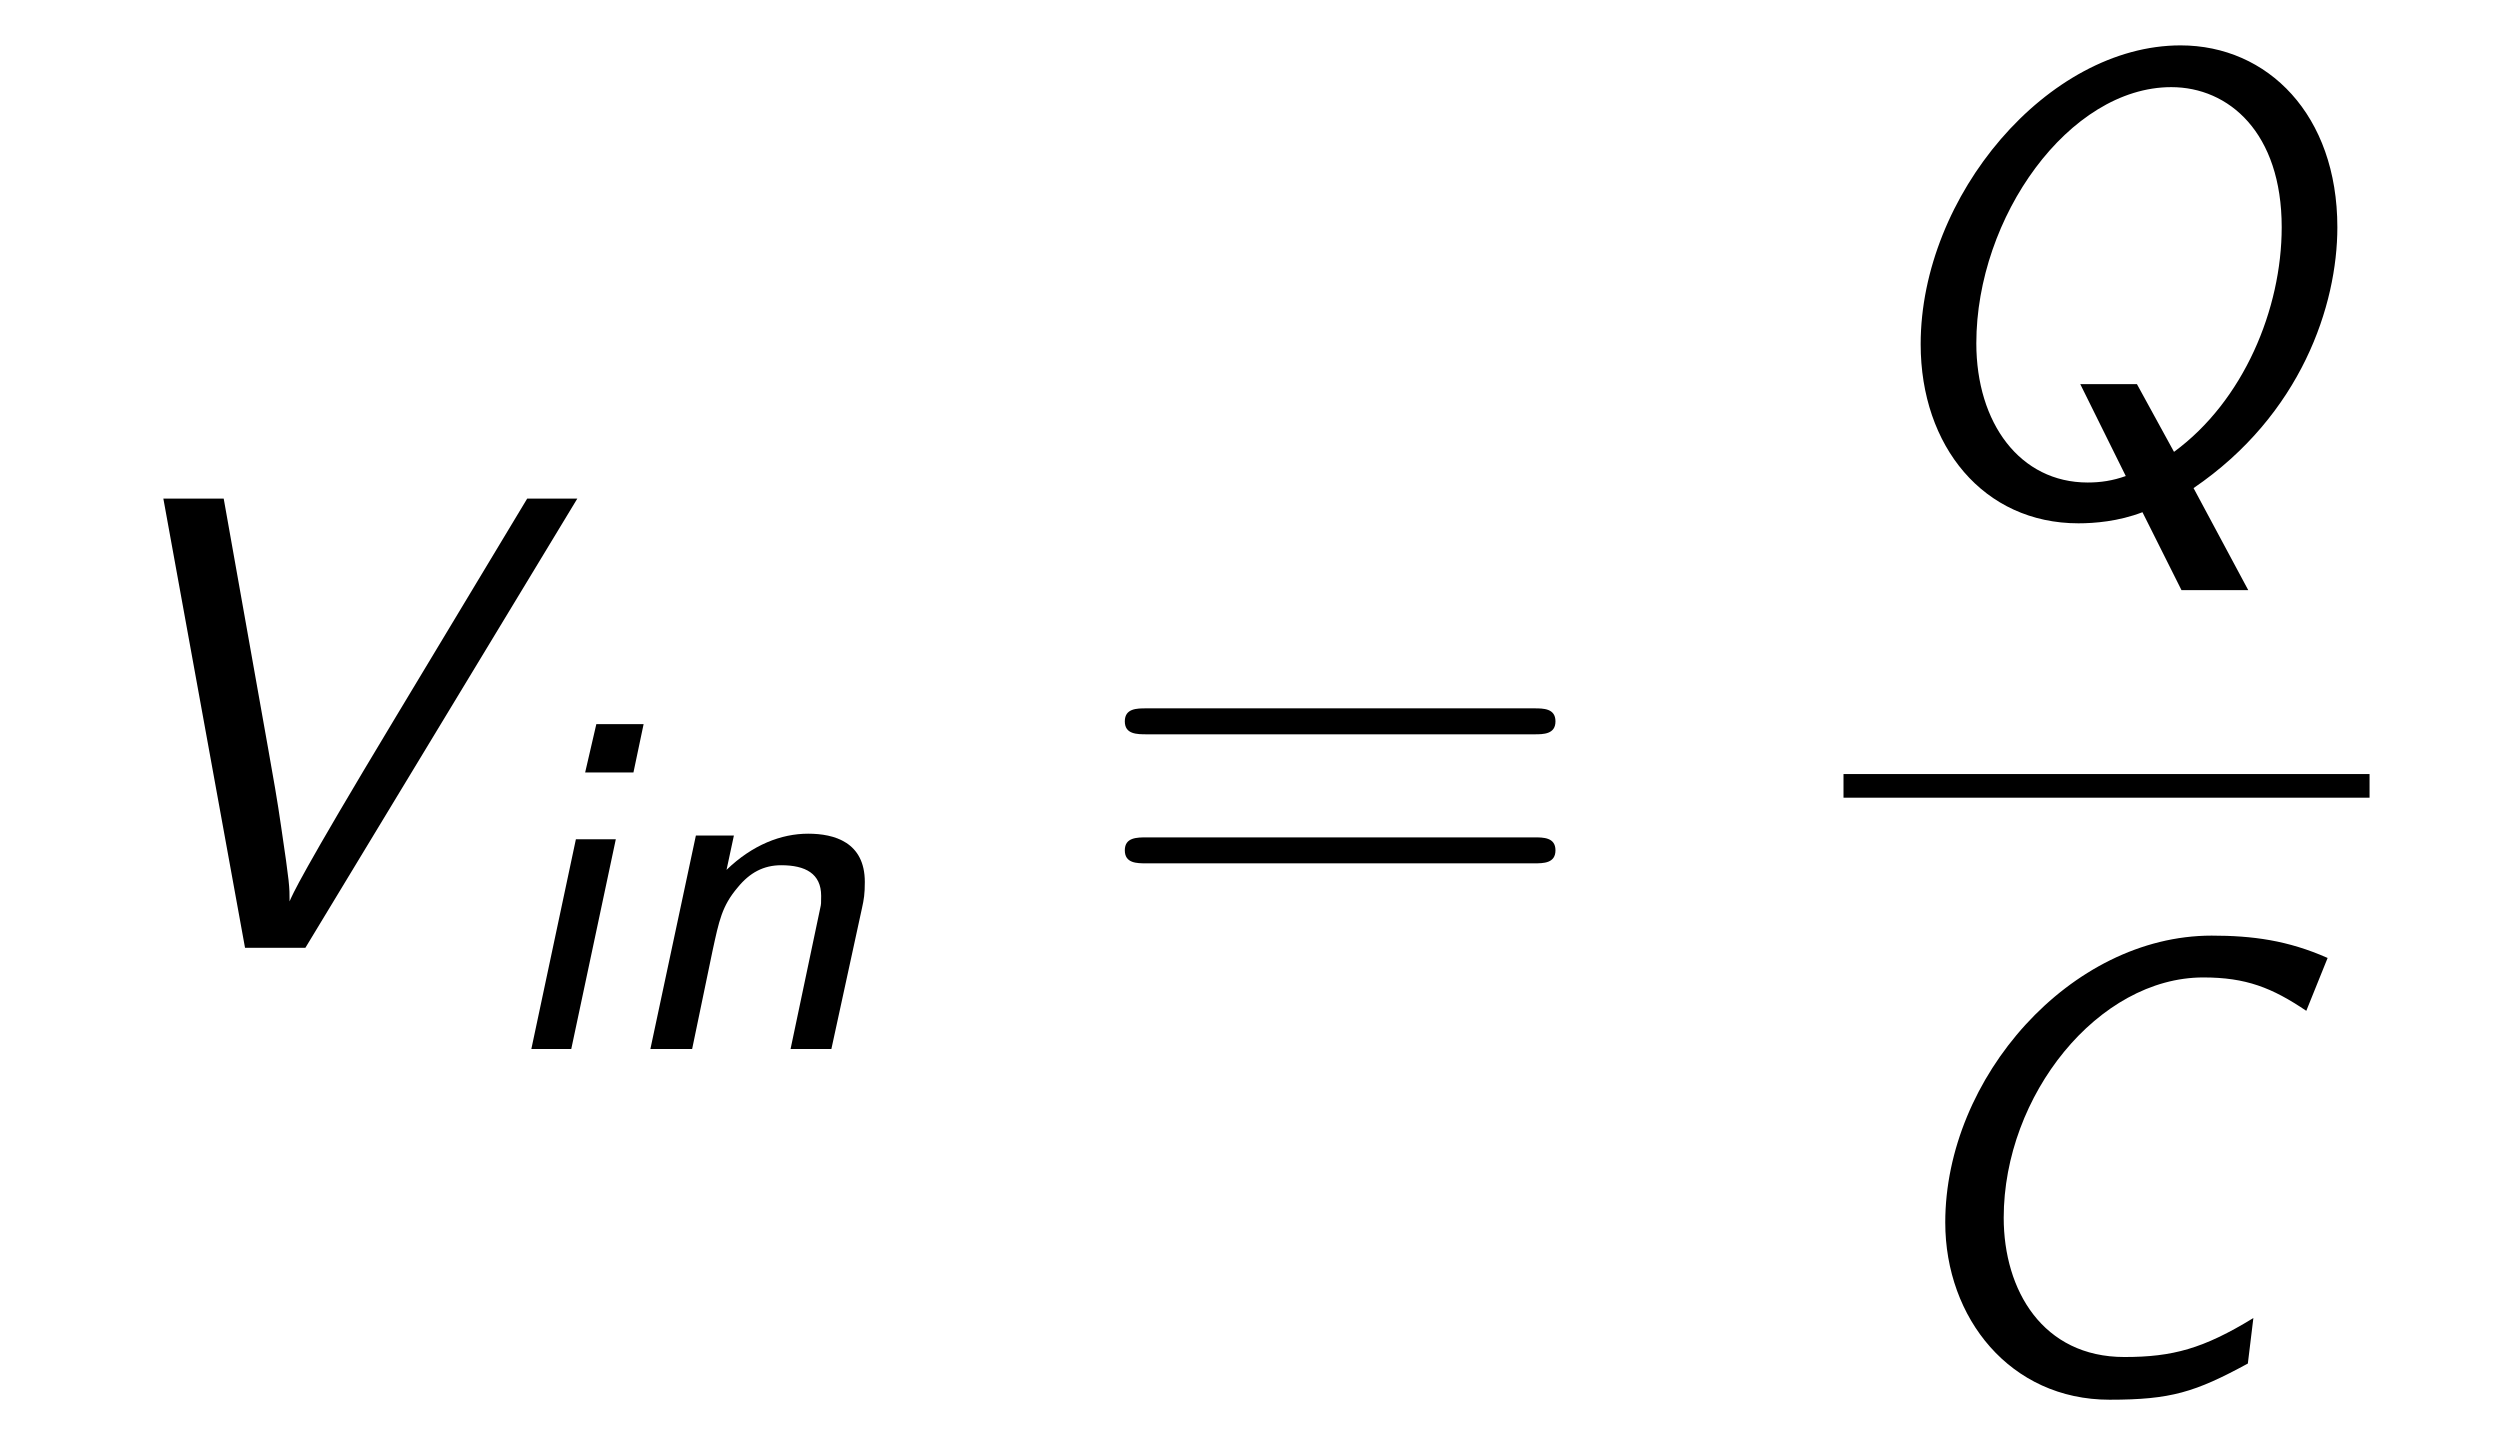
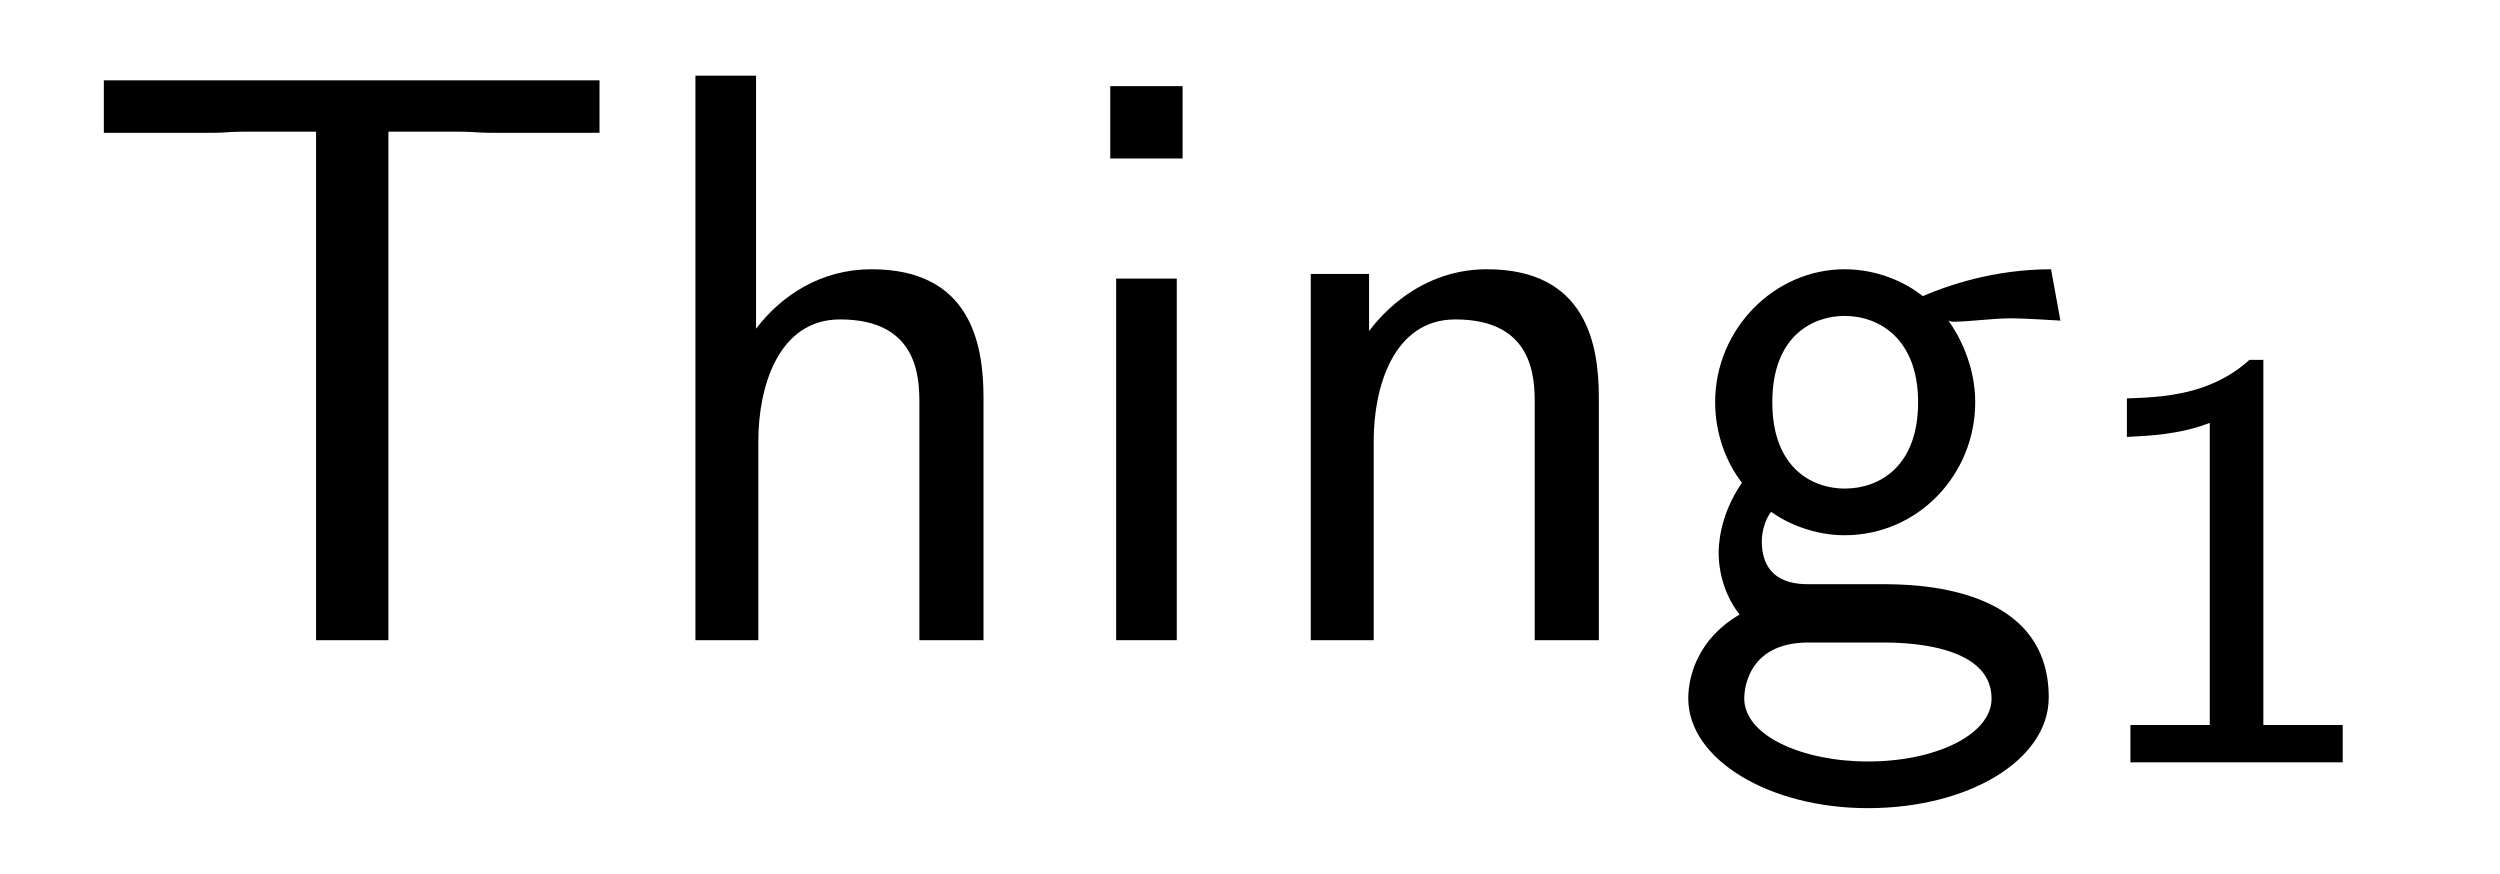
- <svg xmlns="http://www.w3.org/2000/svg" xmlns:xlink="http://www.w3.org/1999/xlink" viewBox="0 0 42.087 24.439" version="1.2">
+ <svg xmlns="http://www.w3.org/2000/svg" xmlns:xlink="http://www.w3.org/1999/xlink" viewBox="0 0 33.49 11.697" version="1.2">
  <defs>
    <g>
      <symbol overflow="visible" id="glyph0-0">
        <path style="stroke:none;" d="" />
      </symbol>
      <symbol overflow="visible" id="glyph0-1">
-         <path style="stroke:none;" d="M 8.719 -7.562 L 7.875 -7.562 L 5.656 -3.875 C 4.047 -1.203 3.922 -0.891 3.875 -0.781 C 3.875 -1.031 3.875 -1.078 3.734 -2.031 C 3.672 -2.469 3.594 -2.906 3.516 -3.344 L 2.766 -7.562 L 1.75 -7.562 L 3.125 0 L 4.141 0 Z M 8.719 -7.562 " />
+         <path style="stroke:none;" d="M 4.203 -6.812 L 5.172 -6.812 C 5.297 -6.812 5.438 -6.797 5.562 -6.797 L 7.031 -6.797 L 7.031 -7.5 L 0.391 -7.5 L 0.391 -6.797 L 1.859 -6.797 C 1.984 -6.797 2.109 -6.812 2.25 -6.812 L 3.234 -6.812 L 3.234 0 L 4.203 0 Z M 4.203 -6.812 " />
      </symbol>
      <symbol overflow="visible" id="glyph0-2">
-         <path style="stroke:none;" d="M 5.688 1.359 L 6.812 1.359 L 5.891 -0.359 C 7.703 -1.594 8.312 -3.438 8.312 -4.75 C 8.312 -6.641 7.141 -7.812 5.672 -7.812 C 3.438 -7.812 1.297 -5.281 1.297 -2.781 C 1.297 -1.062 2.359 0.234 3.953 0.234 C 4.219 0.234 4.625 0.203 5.031 0.047 Z M 4.938 -2.109 L 3.984 -2.109 L 4.75 -0.562 C 4.531 -0.484 4.328 -0.453 4.109 -0.453 C 2.969 -0.453 2.234 -1.453 2.234 -2.797 C 2.234 -4.922 3.797 -7.109 5.516 -7.109 C 6.484 -7.109 7.375 -6.344 7.375 -4.75 C 7.375 -3.375 6.734 -1.828 5.562 -0.969 Z M 4.938 -2.109 " />
+         <path style="stroke:none;" d="M 4.75 -3.25 C 4.75 -3.969 4.578 -4.969 3.25 -4.969 C 2.578 -4.969 2.047 -4.625 1.703 -4.172 L 1.703 -7.562 L 0.891 -7.562 L 0.891 0 L 1.734 0 L 1.734 -2.672 C 1.734 -3.391 2 -4.297 2.828 -4.297 C 3.875 -4.297 3.891 -3.516 3.891 -3.172 L 3.891 0 L 4.75 0 Z M 4.75 -3.25 " />
      </symbol>
      <symbol overflow="visible" id="glyph0-3">
-         <path style="stroke:none;" d="M 7.859 -7.312 C 7.188 -7.609 6.594 -7.688 5.906 -7.688 C 3.531 -7.688 1.422 -5.297 1.422 -2.859 C 1.422 -1.25 2.516 0.125 4.188 0.125 C 5.219 0.125 5.625 0 6.516 -0.484 L 6.609 -1.25 C 5.766 -0.734 5.25 -0.594 4.438 -0.594 C 3.062 -0.594 2.406 -1.719 2.406 -2.938 C 2.406 -5 4 -6.984 5.766 -6.984 C 6.484 -6.984 6.922 -6.812 7.5 -6.422 Z M 7.859 -7.312 " />
+         <path style="stroke:none;" d="M 1.781 -7.422 L 0.812 -7.422 L 0.812 -6.453 L 1.781 -6.453 Z M 1.703 -4.844 L 0.891 -4.844 L 0.891 0 L 1.703 0 Z M 1.703 -4.844 " />
+       </symbol>
+       <symbol overflow="visible" id="glyph0-4">
+         <path style="stroke:none;" d="M 4.75 -3.25 C 4.75 -3.969 4.578 -4.969 3.25 -4.969 C 2.266 -4.969 1.734 -4.219 1.672 -4.141 L 1.672 -4.906 L 0.891 -4.906 L 0.891 0 L 1.734 0 L 1.734 -2.672 C 1.734 -3.391 2 -4.297 2.828 -4.297 C 3.875 -4.297 3.891 -3.516 3.891 -3.172 L 3.891 0 L 4.75 0 Z M 4.75 -3.25 " />
+       </symbol>
+       <symbol overflow="visible" id="glyph0-5">
+         <path style="stroke:none;" d="M 3.844 -4.266 C 4.078 -4.266 4.391 -4.312 4.641 -4.312 C 4.844 -4.312 5.266 -4.281 5.297 -4.281 L 5.172 -4.969 C 4.406 -4.969 3.781 -4.75 3.453 -4.609 C 3.219 -4.797 2.844 -4.969 2.406 -4.969 C 1.469 -4.969 0.672 -4.172 0.672 -3.188 C 0.672 -2.781 0.812 -2.391 1.031 -2.109 C 0.719 -1.656 0.719 -1.234 0.719 -1.172 C 0.719 -0.891 0.812 -0.578 1 -0.344 C 0.438 -0.016 0.312 0.484 0.312 0.781 C 0.312 1.594 1.391 2.25 2.719 2.25 C 4.062 2.25 5.141 1.609 5.141 0.766 C 5.141 -0.75 3.312 -0.75 2.891 -0.75 L 1.938 -0.75 C 1.781 -0.75 1.297 -0.75 1.297 -1.328 C 1.297 -1.453 1.344 -1.625 1.422 -1.719 C 1.641 -1.562 2 -1.406 2.406 -1.406 C 3.391 -1.406 4.156 -2.219 4.156 -3.188 C 4.156 -3.703 3.922 -4.109 3.797 -4.281 Z M 2.406 -2.031 C 2 -2.031 1.438 -2.281 1.438 -3.188 C 1.438 -4.094 2 -4.344 2.406 -4.344 C 2.875 -4.344 3.391 -4.031 3.391 -3.188 C 3.391 -2.328 2.875 -2.031 2.406 -2.031 Z M 2.906 0.031 C 3.141 0.031 4.375 0.031 4.375 0.781 C 4.375 1.266 3.625 1.625 2.719 1.625 C 1.844 1.625 1.062 1.281 1.062 0.781 C 1.062 0.734 1.062 0.031 1.922 0.031 Z M 2.906 0.031 " />
      </symbol>
      <symbol overflow="visible" id="glyph1-0">
        <path style="stroke:none;" d="" />
      </symbol>
      <symbol overflow="visible" id="glyph1-1">
-         <path style="stroke:none;" d="M 2.562 -5.469 L 1.766 -5.469 L 1.578 -4.656 L 2.391 -4.656 Z M 0.672 0 L 1.344 0 L 2.094 -3.531 L 1.422 -3.531 Z M 0.672 0 " />
-       </symbol>
-       <symbol overflow="visible" id="glyph1-2">
-         <path style="stroke:none;" d="M 4.219 -2.375 C 4.25 -2.516 4.266 -2.609 4.266 -2.812 C 4.266 -3.484 3.75 -3.625 3.312 -3.625 C 2.859 -3.625 2.375 -3.438 1.938 -3.016 L 2.062 -3.594 L 1.422 -3.594 L 0.656 0 L 1.359 0 L 1.703 -1.656 C 1.812 -2.156 1.859 -2.406 2.125 -2.719 C 2.328 -2.969 2.562 -3.094 2.859 -3.094 C 3.266 -3.094 3.531 -2.953 3.531 -2.578 C 3.531 -2.453 3.531 -2.438 3.516 -2.375 L 3.016 0 L 3.703 0 Z M 4.219 -2.375 " />
-       </symbol>
-       <symbol overflow="visible" id="glyph2-0">
-         <path style="stroke:none;" d="" />
-       </symbol>
-       <symbol overflow="visible" id="glyph2-1">
-         <path style="stroke:none;" d="M 7.5 -3.594 C 7.656 -3.594 7.859 -3.594 7.859 -3.812 C 7.859 -4.031 7.656 -4.031 7.5 -4.031 L 0.969 -4.031 C 0.812 -4.031 0.609 -4.031 0.609 -3.812 C 0.609 -3.594 0.812 -3.594 0.984 -3.594 Z M 7.5 -1.422 C 7.656 -1.422 7.859 -1.422 7.859 -1.641 C 7.859 -1.859 7.656 -1.859 7.5 -1.859 L 0.984 -1.859 C 0.812 -1.859 0.609 -1.859 0.609 -1.641 C 0.609 -1.422 0.812 -1.422 0.969 -1.422 Z M 7.5 -1.422 " />
+         <path style="stroke:none;" d="M 2.562 -5.391 L 2.375 -5.391 C 1.859 -4.922 1.219 -4.891 0.734 -4.875 L 0.734 -4.359 C 1.047 -4.375 1.438 -4.391 1.844 -4.547 L 1.844 -0.5 L 0.781 -0.5 L 0.781 0 L 3.625 0 L 3.625 -0.5 L 2.562 -0.5 Z M 2.562 -5.391 " />
      </symbol>
    </g>
  </defs>
  <g id="surface1">
    <g style="fill:rgb(0%,0%,0%);fill-opacity:1;">
-       <use xlink:href="#glyph0-1" x="1" y="15.956" />
+       <use xlink:href="#glyph0-1" x="1" y="8.576" />
+       <use xlink:href="#glyph0-2" x="8.425" y="8.576" />
+       <use xlink:href="#glyph0-3" x="14.061" y="8.576" />
+       <use xlink:href="#glyph0-4" x="16.668" y="8.576" />
+       <use xlink:href="#glyph0-5" x="22.304" y="8.576" />
    </g>
    <g style="fill:rgb(0%,0%,0%);fill-opacity:1;">
-       <use xlink:href="#glyph1-1" x="8.273" y="17.66" />
-       <use xlink:href="#glyph1-2" x="10.293" y="17.66" />
-     </g>
-     <g style="fill:rgb(0%,0%,0%);fill-opacity:1;">
-       <use xlink:href="#glyph2-1" x="18.327" y="15.956" />
-     </g>
-     <g style="fill:rgb(0%,0%,0%);fill-opacity:1;">
-       <use xlink:href="#glyph0-2" x="31.037" y="8.576" />
-     </g>
-     <path style="fill:none;stroke-width:0.398;stroke-linecap:butt;stroke-linejoin:miter;stroke:rgb(0%,0%,0%);stroke-opacity:1;stroke-miterlimit:10;" d="M -0.002 -0.001 L 8.854 -0.001 " transform="matrix(1,0,0,-1,31.037,13.229)" />
-     <g style="fill:rgb(0%,0%,0%);fill-opacity:1;">
-       <use xlink:href="#glyph0-3" x="31.326" y="23.439" />
+       <use xlink:href="#glyph1-1" x="27.758" y="10.212" />
    </g>
  </g>
</svg>
